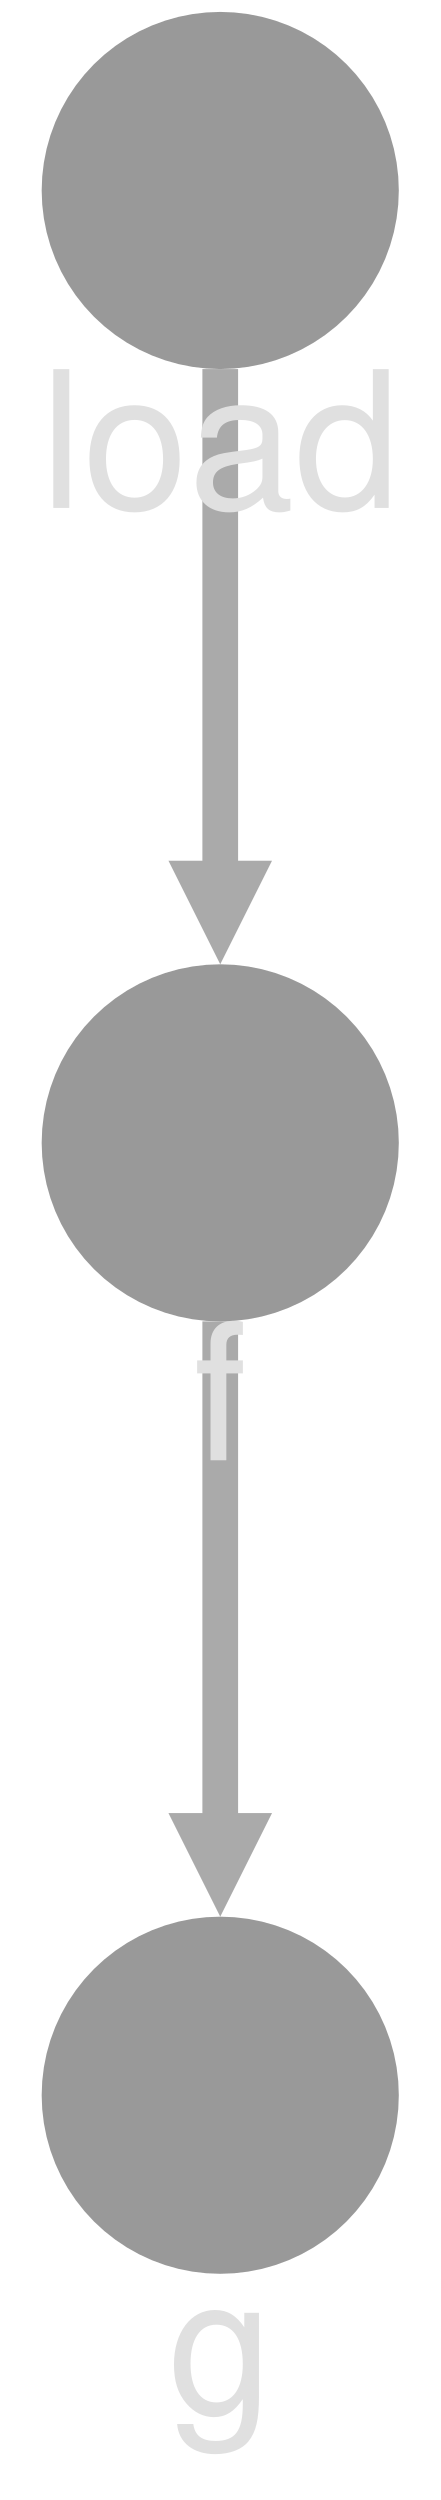
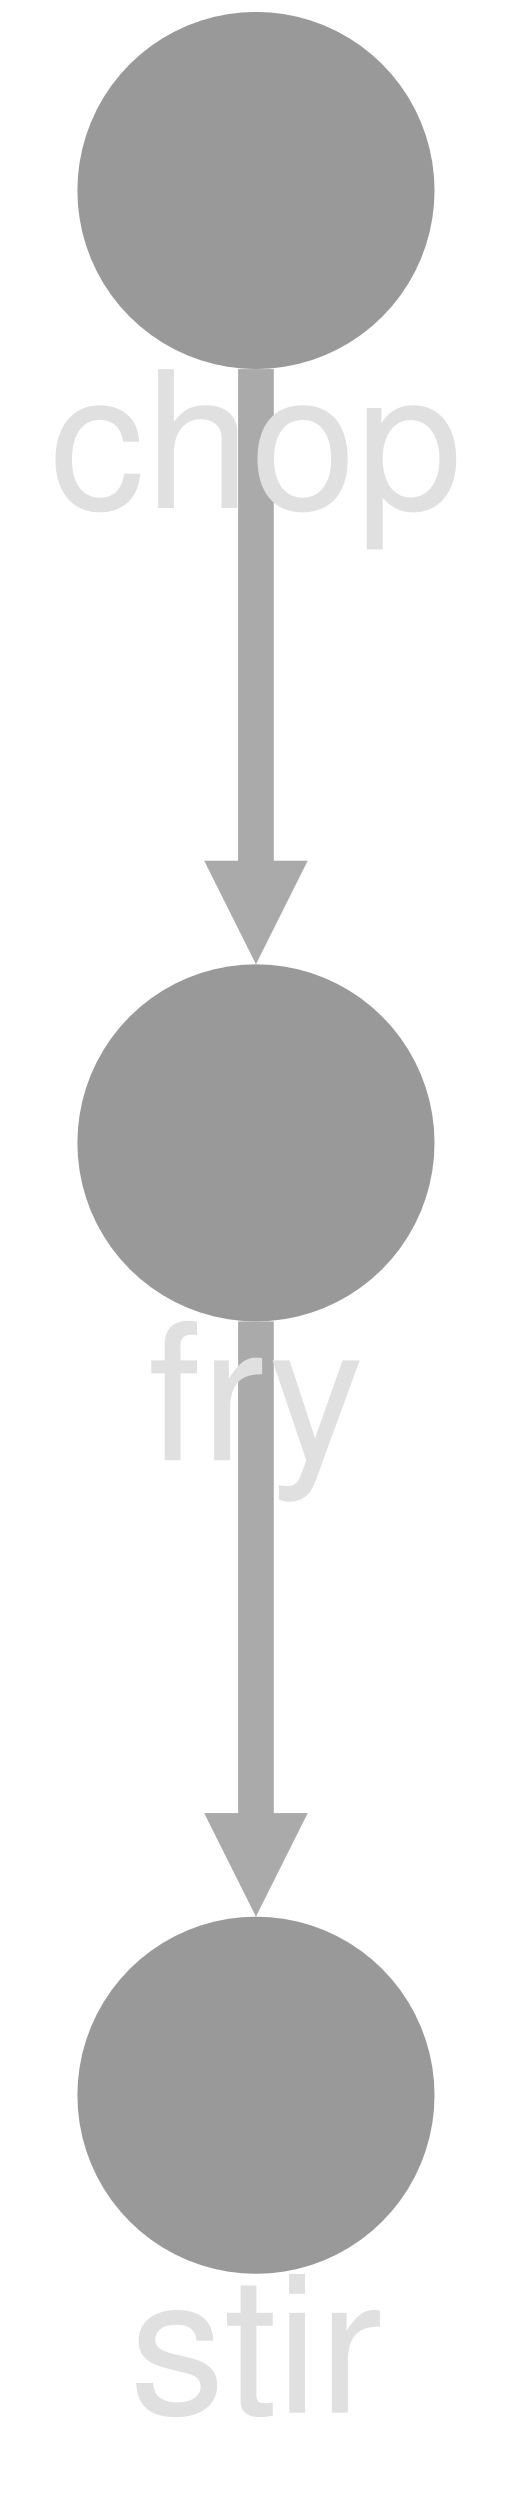
- <svg xmlns="http://www.w3.org/2000/svg" version="1.1" width="37" height="210">
+ <svg xmlns="http://www.w3.org/2000/svg" version="1.1" width="43" height="210">
  <defs />
-   <g transform="translate(3.5,1) scale(1,1)">
+   <g transform="translate(6.5,1) scale(1,1)">
    <path fill="none" stroke="rgb(170,170,170)" paint-order="fill stroke markers" d=" M 15 30 L 15 74" stroke-opacity="1" stroke-linejoin="round" stroke-miterlimit="10" stroke-width="3" />
    <path fill="rgb(170,170,170)" stroke="none" paint-order="stroke fill markers" d=" M 10.65 71.3 L 15 80 L 19.35 71.3 Z" fill-opacity="1" />
    <path fill="none" stroke="rgb(170,170,170)" paint-order="fill stroke markers" d=" M 15 110 L 15 154" stroke-opacity="1" stroke-linejoin="round" stroke-miterlimit="10" stroke-width="3" />
    <path fill="rgb(170,170,170)" stroke="none" paint-order="stroke fill markers" d=" M 10.65 151.3 L 15 160 L 19.35 151.3 Z" fill-opacity="1" />
    <path fill="rgb(153,153,153)" stroke="none" paint-order="stroke fill markers" d=" M 30 15 L 29.954 16.177 L 29.815 17.347 L 29.586 18.502 L 29.266 19.635 L 28.858 20.74 L 28.365 21.81 L 27.79 22.837 L 27.135 23.817 L 26.406 24.742 L 25.607 25.607 L 24.742 26.406 L 23.817 27.135 L 22.837 27.79 L 21.81 28.365 L 20.74 28.858 L 19.635 29.266 L 18.502 29.586 L 17.347 29.815 L 16.177 29.954 L 15 30 L 13.823 29.954 L 12.653 29.815 L 11.498 29.586 L 10.365 29.266 L 9.26 28.858 L 8.19 28.365 L 7.163 27.79 L 6.183 27.135 L 5.258 26.406 L 4.393 25.607 L 3.594 24.742 L 2.865 23.817 L 2.21 22.837 L 1.635 21.81 L 1.142 20.74 L 0.734 19.635 L 0.414 18.502 L 0.185 17.347 L 0.046 16.177 L 0 15 L 0.046 13.823 L 0.185 12.653 L 0.414 11.498 L 0.734 10.365 L 1.142 9.26 L 1.635 8.19 L 2.21 7.163 L 2.865 6.183 L 3.594 5.258 L 4.393 4.393 L 5.258 3.594 L 6.183 2.865 L 7.163 2.21 L 8.19 1.635 L 9.26 1.142 L 10.365 0.734 L 11.498 0.414 L 12.653 0.185 L 13.823 0.046 L 15 0 L 16.177 0.046 L 17.347 0.185 L 18.502 0.414 L 19.635 0.734 L 20.74 1.142 L 21.81 1.635 L 22.837 2.21 L 23.817 2.865 L 24.742 3.594 L 25.607 4.393 L 26.406 5.258 L 27.135 6.183 L 27.79 7.163 L 28.365 8.19 L 28.858 9.26 L 29.266 10.365 L 29.586 11.498 L 29.815 12.653 L 29.954 13.823 Z" fill-opacity="1" />
-     <text fill="rgb(224,224,224)" stroke="none" font-family="Helvetica Neue, Helvetica, sans-serif" font-size="16px" font-style="normal" font-weight="normal" text-decoration="normal" x="15" y="46" text-anchor="middle" dominant-baseline="text-after-edge" fill-opacity="1">load</text>
+     <text fill="rgb(224,224,224)" stroke="none" font-family="Helvetica Neue, Helvetica, sans-serif" font-size="16px" font-style="normal" font-weight="normal" text-decoration="normal" x="15" y="46" text-anchor="middle" dominant-baseline="text-after-edge" fill-opacity="1">chop</text>
    <path fill="rgb(153,153,153)" stroke="none" paint-order="stroke fill markers" d=" M 30 95 L 29.954 96.177 L 29.815 97.347 L 29.586 98.502 L 29.266 99.635 L 28.858 100.74 L 28.365 101.81 L 27.79 102.837 L 27.135 103.817 L 26.406 104.742 L 25.607 105.607 L 24.742 106.406 L 23.817 107.135 L 22.837 107.79 L 21.81 108.365 L 20.74 108.858 L 19.635 109.266 L 18.502 109.586 L 17.347 109.815 L 16.177 109.954 L 15 110 L 13.823 109.954 L 12.653 109.815 L 11.498 109.586 L 10.365 109.266 L 9.26 108.858 L 8.19 108.365 L 7.163 107.79 L 6.183 107.135 L 5.258 106.406 L 4.393 105.607 L 3.594 104.742 L 2.865 103.817 L 2.21 102.837 L 1.635 101.81 L 1.142 100.74 L 0.734 99.635 L 0.414 98.502 L 0.185 97.347 L 0.046 96.177 L 0 95 L 0.046 93.823 L 0.185 92.653 L 0.414 91.498 L 0.734 90.365 L 1.142 89.26 L 1.635 88.19 L 2.21 87.163 L 2.865 86.183 L 3.594 85.258 L 4.393 84.393 L 5.258 83.594 L 6.183 82.865 L 7.163 82.21 L 8.19 81.635 L 9.26 81.142 L 10.365 80.734 L 11.498 80.414 L 12.653 80.185 L 13.823 80.046 L 15 80 L 16.177 80.046 L 17.347 80.185 L 18.502 80.414 L 19.635 80.734 L 20.74 81.142 L 21.81 81.635 L 22.837 82.21 L 23.817 82.865 L 24.742 83.594 L 25.607 84.393 L 26.406 85.258 L 27.135 86.183 L 27.79 87.163 L 28.365 88.19 L 28.858 89.26 L 29.266 90.365 L 29.586 91.498 L 29.815 92.653 L 29.954 93.823 Z" fill-opacity="1" />
-     <text fill="rgb(224,224,224)" stroke="none" font-family="Helvetica Neue, Helvetica, sans-serif" font-size="16px" font-style="normal" font-weight="normal" text-decoration="normal" x="15" y="126" text-anchor="middle" dominant-baseline="text-after-edge" fill-opacity="1">f</text>
+     <text fill="rgb(224,224,224)" stroke="none" font-family="Helvetica Neue, Helvetica, sans-serif" font-size="16px" font-style="normal" font-weight="normal" text-decoration="normal" x="15" y="126" text-anchor="middle" dominant-baseline="text-after-edge" fill-opacity="1">fry</text>
    <path fill="rgb(153,153,153)" stroke="none" paint-order="stroke fill markers" d=" M 30 175 L 29.954 176.177 L 29.815 177.347 L 29.586 178.502 L 29.266 179.635 L 28.858 180.74 L 28.365 181.81 L 27.79 182.837 L 27.135 183.817 L 26.406 184.742 L 25.607 185.607 L 24.742 186.406 L 23.817 187.135 L 22.837 187.79 L 21.81 188.365 L 20.74 188.858 L 19.635 189.266 L 18.502 189.586 L 17.347 189.815 L 16.177 189.954 L 15 190 L 13.823 189.954 L 12.653 189.815 L 11.498 189.586 L 10.365 189.266 L 9.26 188.858 L 8.19 188.365 L 7.163 187.79 L 6.183 187.135 L 5.258 186.406 L 4.393 185.607 L 3.594 184.742 L 2.865 183.817 L 2.21 182.837 L 1.635 181.81 L 1.142 180.74 L 0.734 179.635 L 0.414 178.502 L 0.185 177.347 L 0.046 176.177 L 0 175 L 0.046 173.823 L 0.185 172.653 L 0.414 171.498 L 0.734 170.365 L 1.142 169.26 L 1.635 168.19 L 2.21 167.163 L 2.865 166.183 L 3.594 165.258 L 4.393 164.393 L 5.258 163.594 L 6.183 162.865 L 7.163 162.21 L 8.19 161.635 L 9.26 161.142 L 10.365 160.734 L 11.498 160.414 L 12.653 160.185 L 13.823 160.046 L 15 160 L 16.177 160.046 L 17.347 160.185 L 18.502 160.414 L 19.635 160.734 L 20.74 161.142 L 21.81 161.635 L 22.837 162.21 L 23.817 162.865 L 24.742 163.594 L 25.607 164.393 L 26.406 165.258 L 27.135 166.183 L 27.79 167.163 L 28.365 168.19 L 28.858 169.26 L 29.266 170.365 L 29.586 171.498 L 29.815 172.653 L 29.954 173.823 Z" fill-opacity="1" />
-     <text fill="rgb(224,224,224)" stroke="none" font-family="Helvetica Neue, Helvetica, sans-serif" font-size="16px" font-style="normal" font-weight="normal" text-decoration="normal" x="15" y="206" text-anchor="middle" dominant-baseline="text-after-edge" fill-opacity="1">g</text>
-     <g transform="scale(1,1) translate(-3.5,-1)" />
+     <text fill="rgb(224,224,224)" stroke="none" font-family="Helvetica Neue, Helvetica, sans-serif" font-size="16px" font-style="normal" font-weight="normal" text-decoration="normal" x="15" y="206" text-anchor="middle" dominant-baseline="text-after-edge" fill-opacity="1">stir</text>
+     <g transform="scale(1,1) translate(-6.5,-1)" />
  </g>
</svg>
